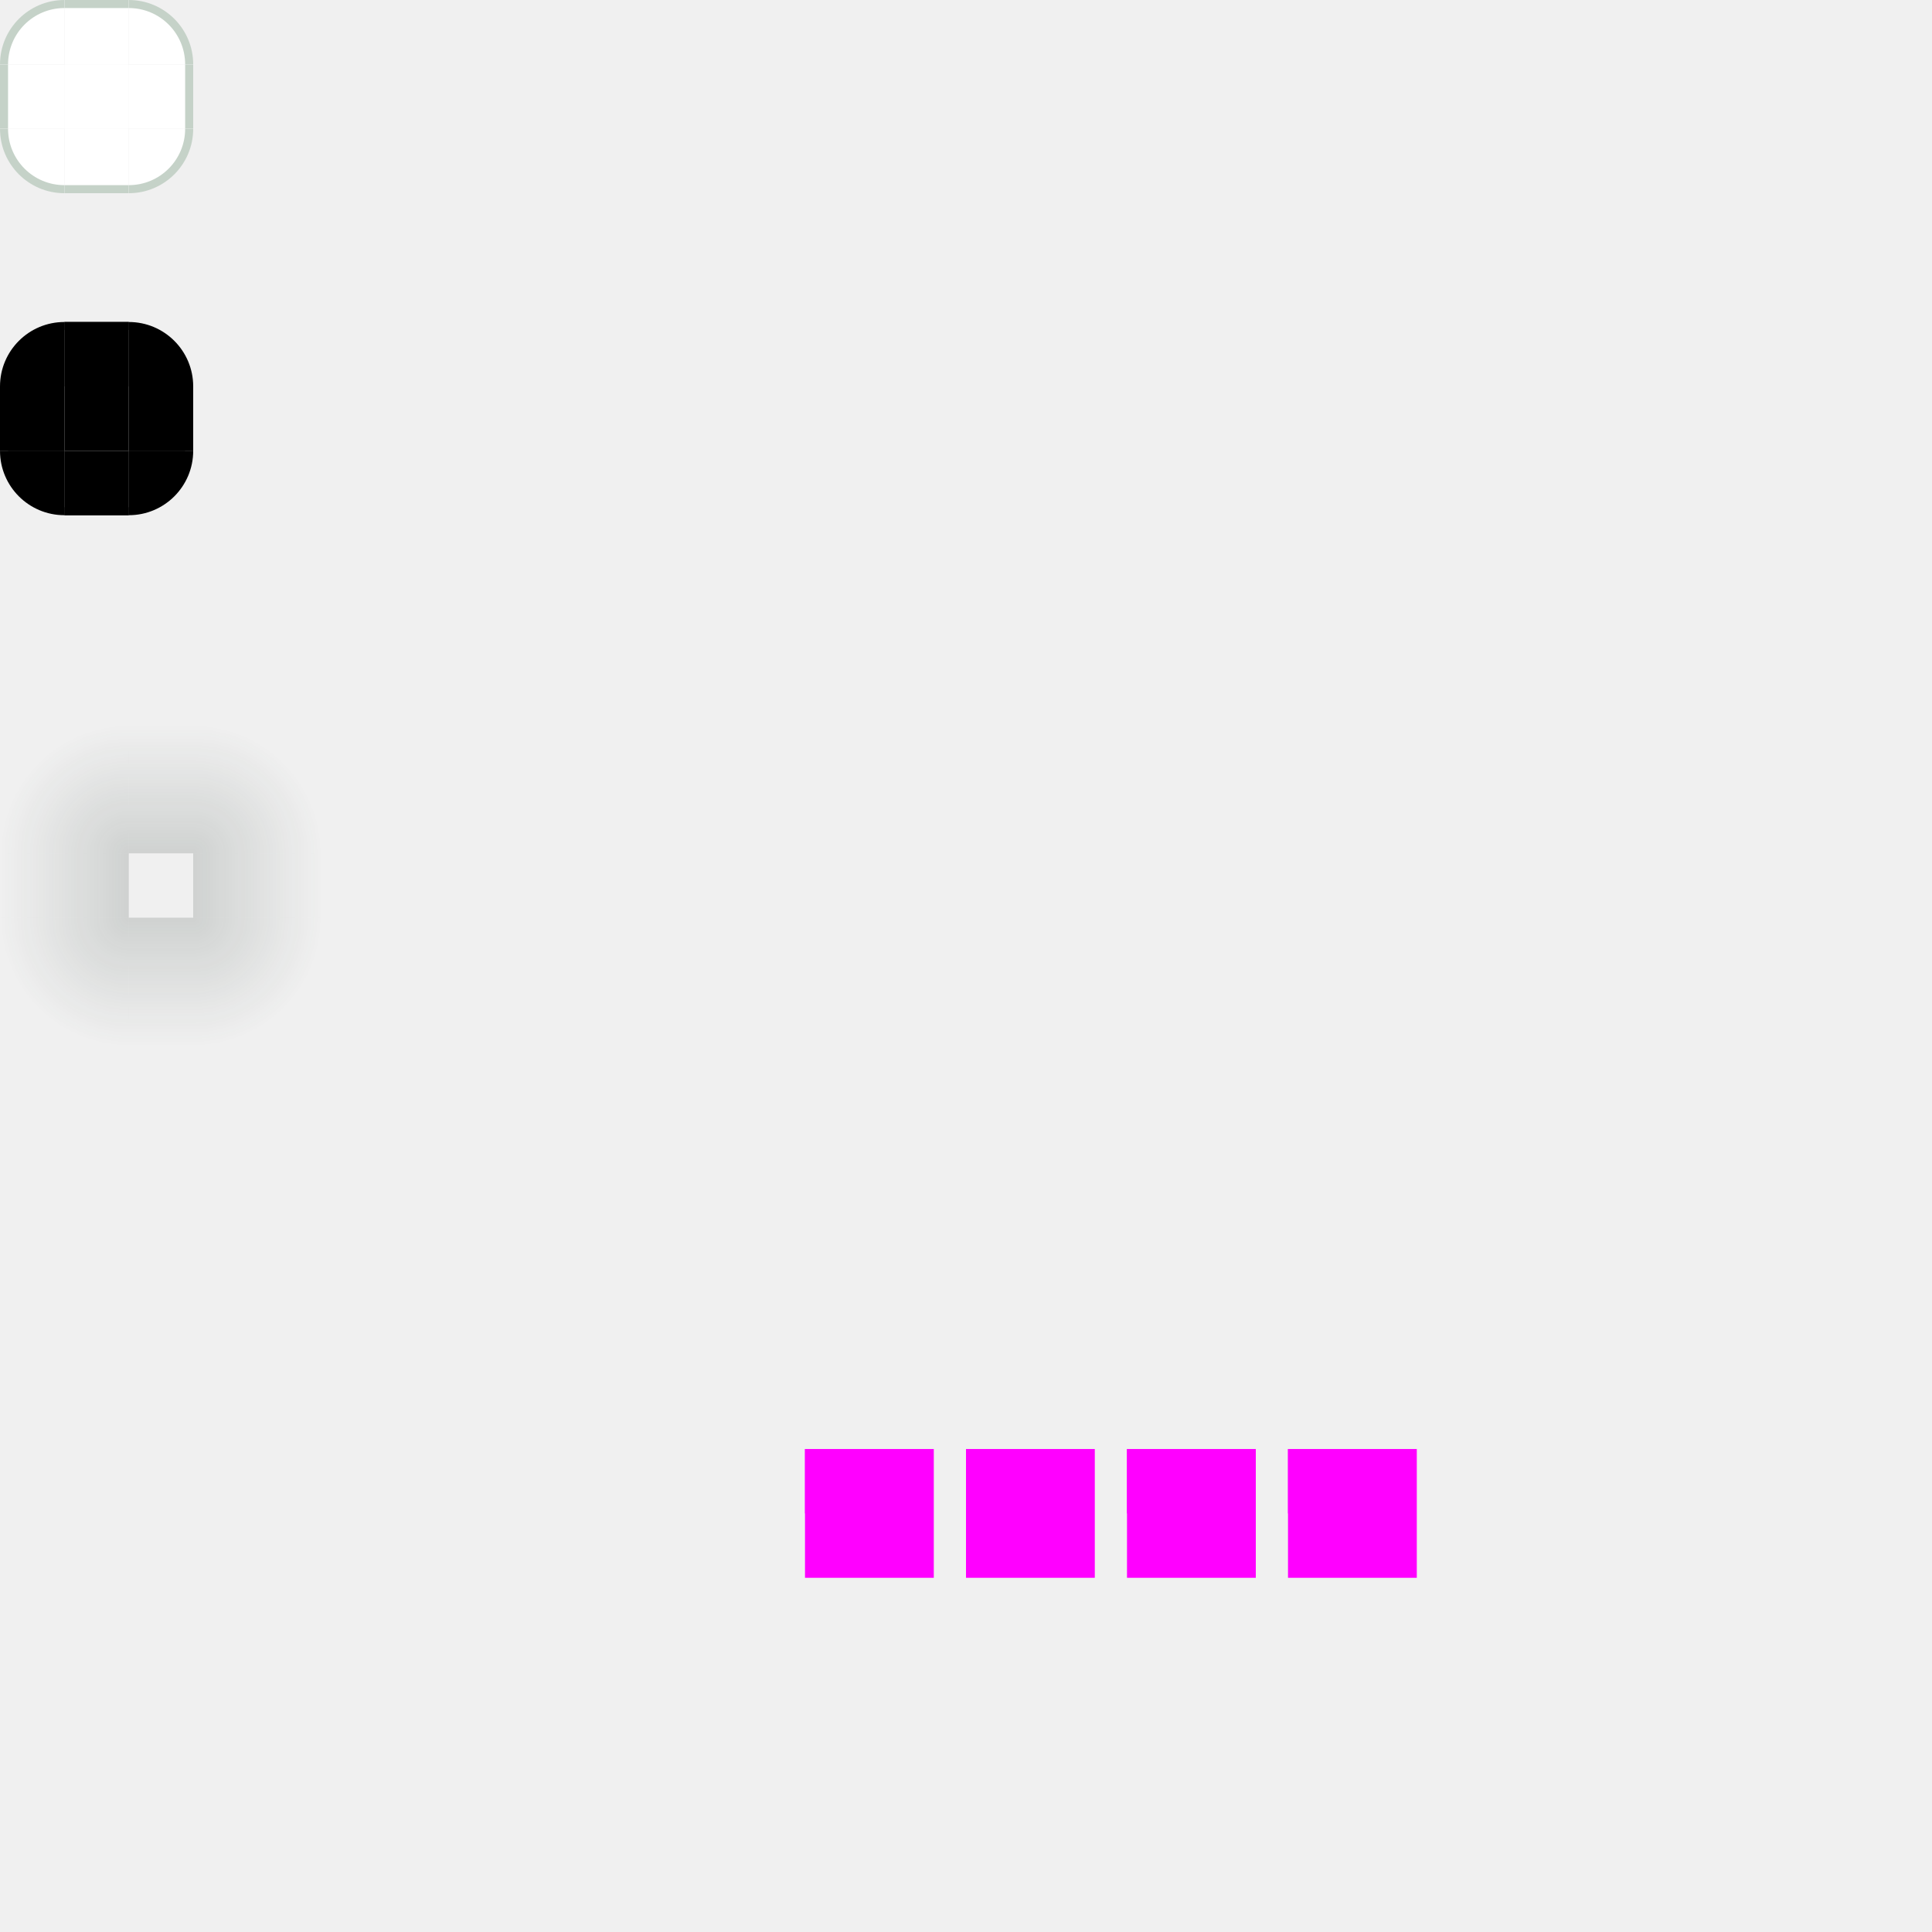
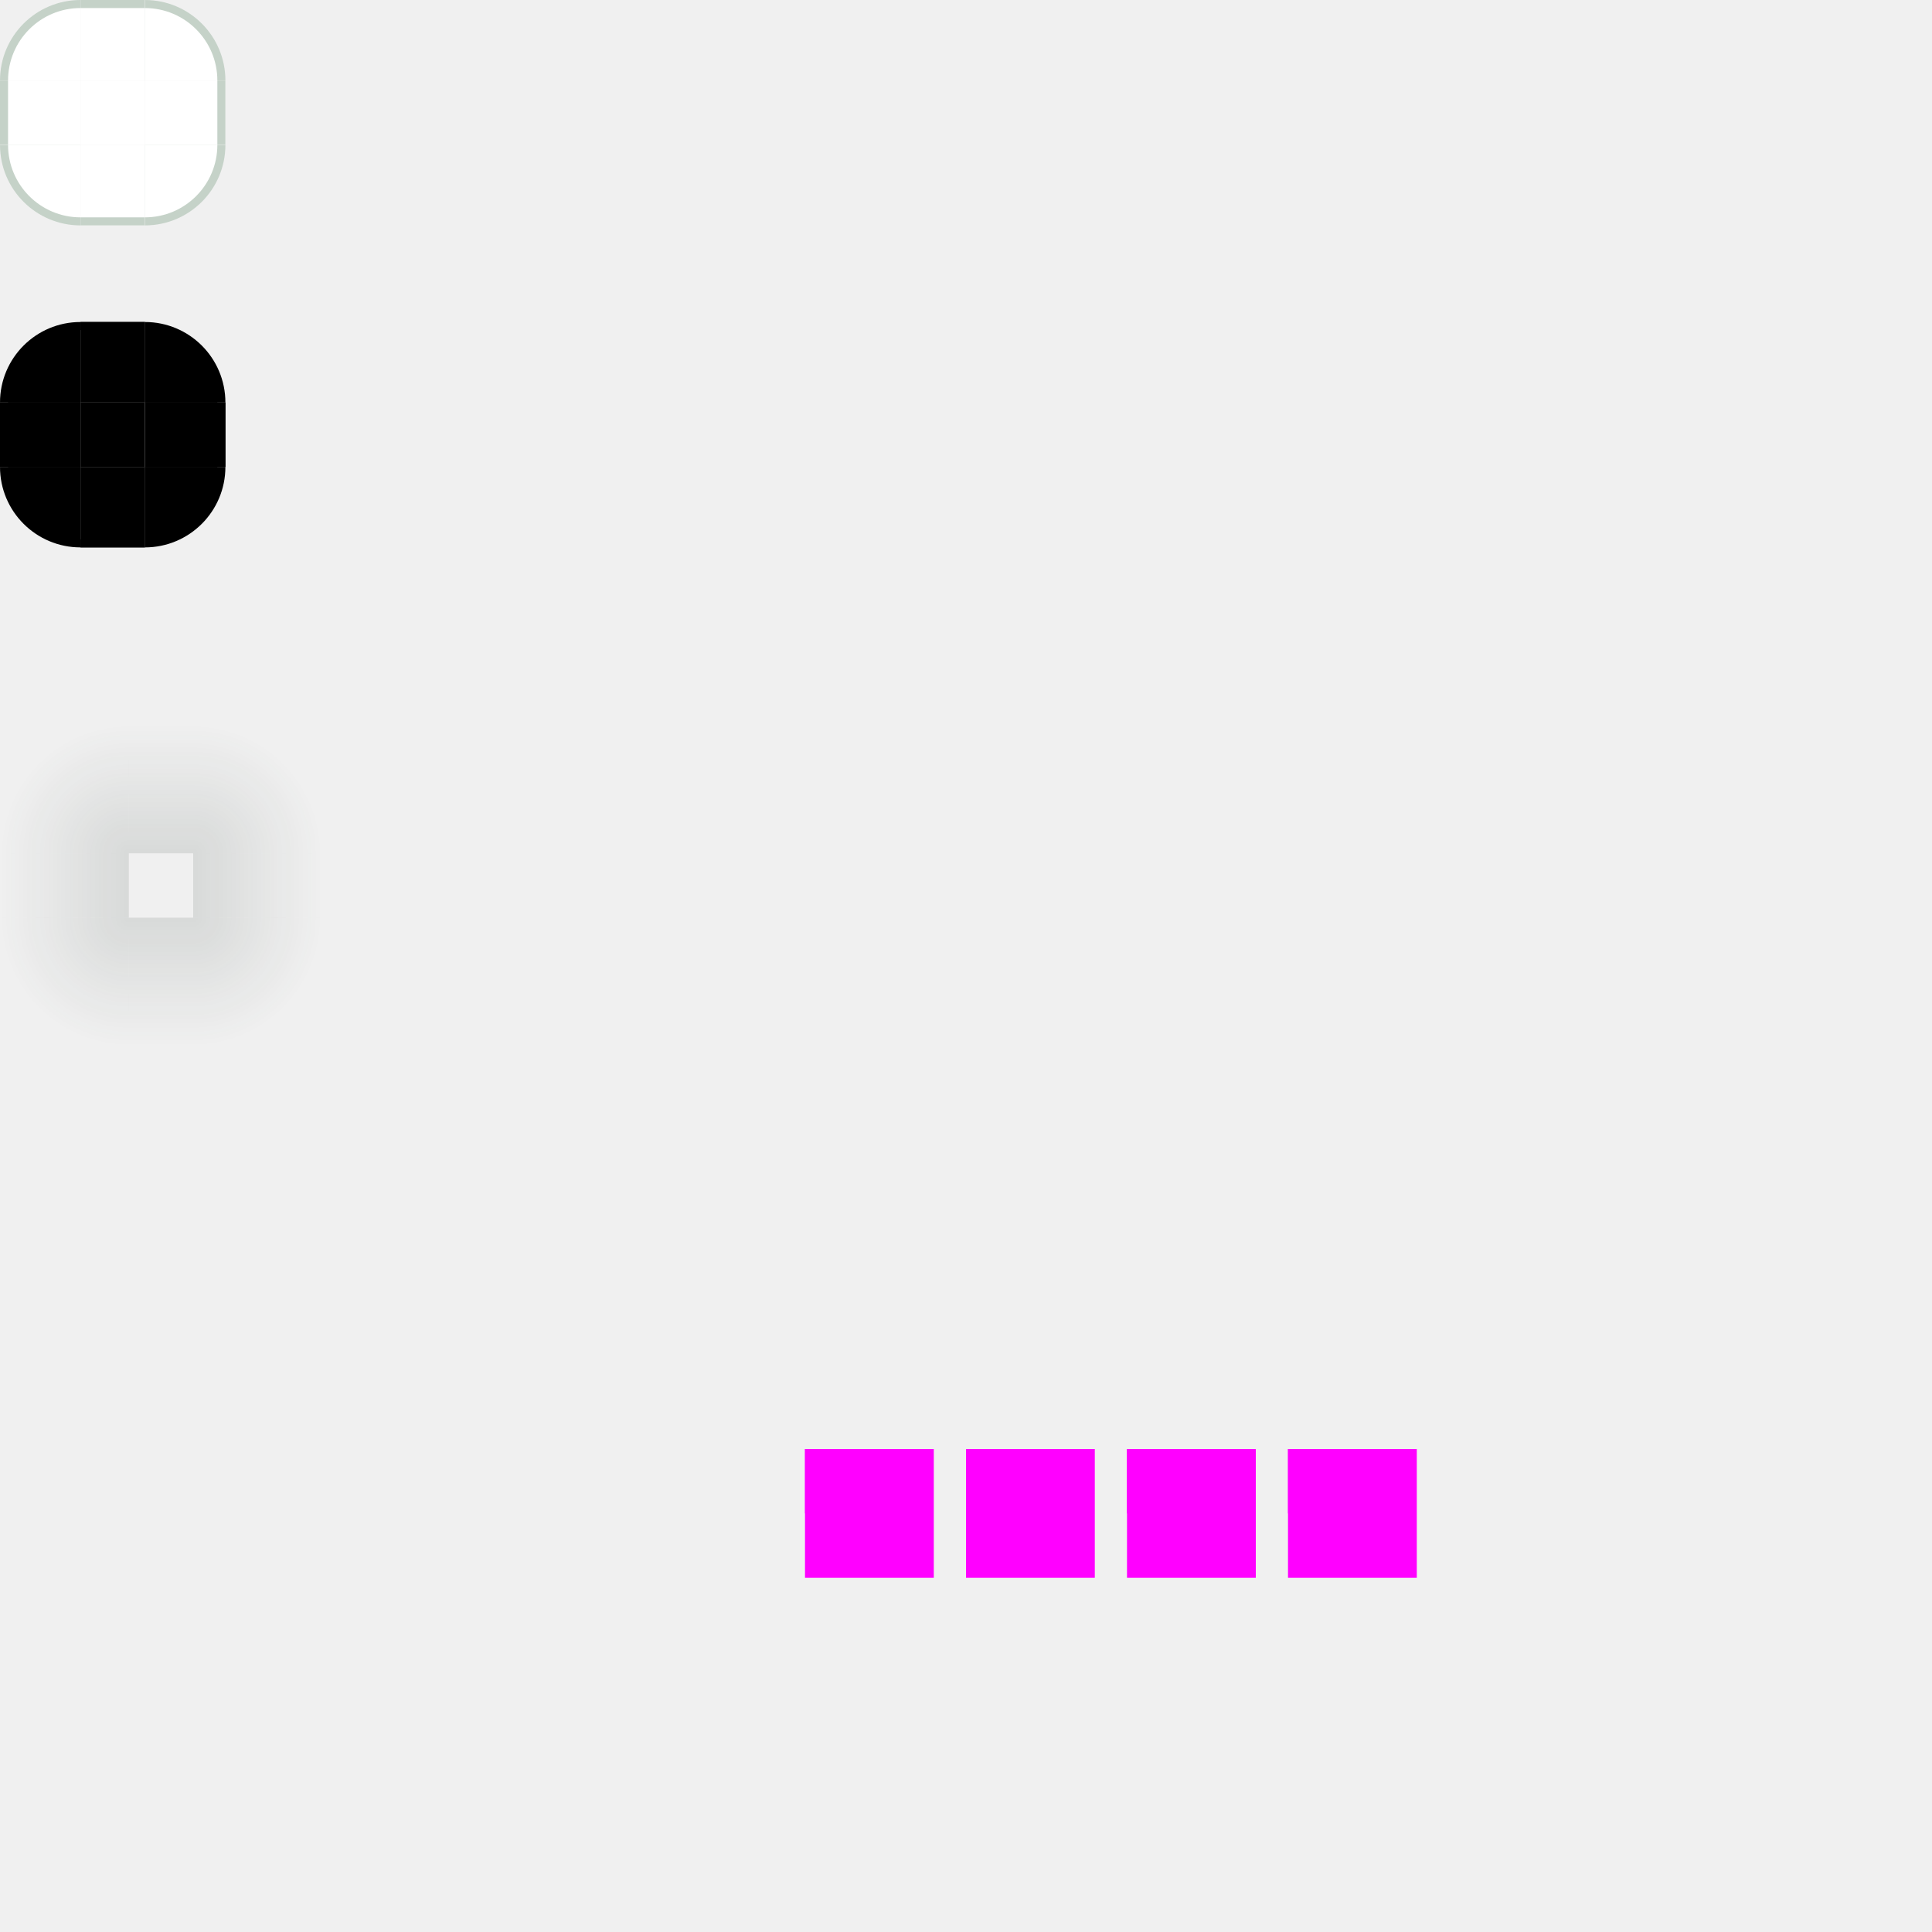
<svg xmlns="http://www.w3.org/2000/svg" width="240" height="240" viewBox="0 0 240 240">
  <defs>
    <linearGradient id="fade" x1="0" y1="0" x2="0" y2="1">
      <stop stop-color="#25352D" stop-opacity="0" />
-       <stop offset="1" stop-color="#25352D" stop-opacity=".16" />
+       <stop offset="1" stop-color="#25352D" stop-opacity=".12" />
    </linearGradient>
    <radialGradient id="corner" cx="1" cy="1" r="1">
-       <stop stop-color="#25352D" stop-opacity=".16" />
+       <stop stop-color="#25352D" stop-opacity=".12" />
      <stop offset="1" stop-color="#25352D" stop-opacity="0" />
    </radialGradient>
  </defs>
-   <rect id="center" x="8" y="8" width="8" height="8" fill="#FFFFFF" />
-   <g id="topleft" transform="translate(0,0) rotate(0,4.0,4.0)">
-     <path fill="#C5D2C8" d="M0 8A8 8 0 0 1 8 0V8Z" />
-     <path fill="#FFFFFF" d="M1 8A7 7 0 0 1 8 1V8Z" />
+   <rect id="center" x="10" y="10" width="8" height="8" fill="#FFFFFF" />
+   <g id="topleft" transform="translate(0,0) rotate(0,5.0,5.0)">
+     <path fill="#C5D2C8" d="M0 10A10 10 0 0 1 10 0V10Z" />
+     <path fill="#FFFFFF" d="M1 10A9 9 0 0 1 10 1V10Z" />
  </g>
-   <g id="topright" transform="translate(16,0) rotate(90,4.0,4.0)">
-     <path fill="#C5D2C8" d="M0 8A8 8 0 0 1 8 0V8Z" />
-     <path fill="#FFFFFF" d="M1 8A7 7 0 0 1 8 1V8Z" />
+   <g id="topright" transform="translate(18,0) rotate(90,5.0,5.0)">
+     <path fill="#C5D2C8" d="M0 10A10 10 0 0 1 10 0V10Z" />
+     <path fill="#FFFFFF" d="M1 10A9 9 0 0 1 10 1V10Z" />
  </g>
-   <g id="bottomright" transform="translate(16,16) rotate(180,4.0,4.0)">
-     <path fill="#C5D2C8" d="M0 8A8 8 0 0 1 8 0V8Z" />
-     <path fill="#FFFFFF" d="M1 8A7 7 0 0 1 8 1V8Z" />
+   <g id="bottomright" transform="translate(18,18) rotate(180,5.0,5.0)">
+     <path fill="#C5D2C8" d="M0 10A10 10 0 0 1 10 0V10Z" />
+     <path fill="#FFFFFF" d="M1 10A9 9 0 0 1 10 1V10Z" />
  </g>
-   <g id="bottomleft" transform="translate(0,16) rotate(270,4.0,4.0)">
-     <path fill="#C5D2C8" d="M0 8A8 8 0 0 1 8 0V8Z" />
-     <path fill="#FFFFFF" d="M1 8A7 7 0 0 1 8 1V8Z" />
+   <g id="bottomleft" transform="translate(0,18) rotate(270,5.0,5.0)">
+     <path fill="#C5D2C8" d="M0 10A10 10 0 0 1 10 0V10Z" />
+     <path fill="#FFFFFF" d="M1 10A9 9 0 0 1 10 1V10Z" />
  </g>
  <g id="top">
-     <rect x="8" y="0" width="8" height="8" fill="#FFFFFF" />
-     <rect x="8" y="0" width="8" height="1" fill="#C5D2C8" />
+     <rect x="10" y="0" width="8" height="10" fill="#FFFFFF" />
+     <rect x="10" y="0" width="8" height="1" fill="#C5D2C8" />
  </g>
  <g id="bottom">
-     <rect x="8" y="16" width="8" height="8" fill="#FFFFFF" />
-     <rect x="8" y="23" width="8" height="1" fill="#C5D2C8" />
+     <rect x="10" y="18" width="8" height="10" fill="#FFFFFF" />
+     <rect x="10" y="27" width="8" height="1" fill="#C5D2C8" />
  </g>
  <g id="left">
-     <rect x="0" y="8" width="8" height="8" fill="#FFFFFF" />
-     <rect x="0" y="8" width="1" height="8" fill="#C5D2C8" />
+     <rect x="0" y="10" width="10" height="8" fill="#FFFFFF" />
+     <rect x="0" y="10" width="1" height="8" fill="#C5D2C8" />
  </g>
  <g id="right">
-     <rect x="16" y="8" width="8" height="8" fill="#FFFFFF" />
-     <rect x="23" y="8" width="1" height="8" fill="#C5D2C8" />
+     <rect x="18" y="10" width="10" height="8" fill="#FFFFFF" />
+     <rect x="27" y="10" width="1" height="8" fill="#C5D2C8" />
  </g>
-   <rect id="mask-center" x="8" y="48" width="8" height="8" fill="#000000" />
-   <g id="mask-topleft" transform="translate(0,40) rotate(0,4.0,4.0)">
-     <path fill="#000000" d="M0 8A8 8 0 0 1 8 0V8Z" />
-     <path fill="#000000" d="M1 8A7 7 0 0 1 8 1V8Z" />
+   <rect id="mask-center" x="10" y="50" width="8" height="8" fill="#000000" />
+   <g id="mask-topleft" transform="translate(0,40) rotate(0,5.0,5.0)">
+     <path fill="#000000" d="M0 10A10 10 0 0 1 10 0V10Z" />
+     <path fill="#000000" d="M1 10A9 9 0 0 1 10 1V10Z" />
  </g>
-   <g id="mask-topright" transform="translate(16,40) rotate(90,4.0,4.0)">
-     <path fill="#000000" d="M0 8A8 8 0 0 1 8 0V8Z" />
-     <path fill="#000000" d="M1 8A7 7 0 0 1 8 1V8Z" />
+   <g id="mask-topright" transform="translate(18,40) rotate(90,5.0,5.0)">
+     <path fill="#000000" d="M0 10A10 10 0 0 1 10 0V10Z" />
+     <path fill="#000000" d="M1 10A9 9 0 0 1 10 1V10Z" />
  </g>
-   <g id="mask-bottomright" transform="translate(16,56) rotate(180,4.0,4.0)">
-     <path fill="#000000" d="M0 8A8 8 0 0 1 8 0V8Z" />
-     <path fill="#000000" d="M1 8A7 7 0 0 1 8 1V8Z" />
+   <g id="mask-bottomright" transform="translate(18,58) rotate(180,5.0,5.0)">
+     <path fill="#000000" d="M0 10A10 10 0 0 1 10 0V10Z" />
+     <path fill="#000000" d="M1 10A9 9 0 0 1 10 1V10Z" />
  </g>
-   <g id="mask-bottomleft" transform="translate(0,56) rotate(270,4.0,4.0)">
-     <path fill="#000000" d="M0 8A8 8 0 0 1 8 0V8Z" />
-     <path fill="#000000" d="M1 8A7 7 0 0 1 8 1V8Z" />
+   <g id="mask-bottomleft" transform="translate(0,58) rotate(270,5.0,5.0)">
+     <path fill="#000000" d="M0 10A10 10 0 0 1 10 0V10Z" />
+     <path fill="#000000" d="M1 10A9 9 0 0 1 10 1V10Z" />
  </g>
  <g id="mask-top">
-     <rect x="8" y="40" width="8" height="8" fill="#000000" />
-     <rect x="8" y="40" width="8" height="1" fill="#000000" />
+     <rect x="10" y="40" width="8" height="10" fill="#000000" />
+     <rect x="10" y="40" width="8" height="1" fill="#000000" />
  </g>
  <g id="mask-bottom">
-     <rect x="8" y="56" width="8" height="8" fill="#000000" />
-     <rect x="8" y="63" width="8" height="1" fill="#000000" />
+     <rect x="10" y="58" width="8" height="10" fill="#000000" />
+     <rect x="10" y="67" width="8" height="1" fill="#000000" />
  </g>
  <g id="mask-left">
-     <rect x="0" y="48" width="8" height="8" fill="#000000" />
-     <rect x="0" y="48" width="1" height="8" fill="#000000" />
+     <rect x="0" y="50" width="10" height="8" fill="#000000" />
+     <rect x="0" y="50" width="1" height="8" fill="#000000" />
  </g>
  <g id="mask-right">
-     <rect x="16" y="48" width="8" height="8" fill="#000000" />
-     <rect x="23" y="48" width="1" height="8" fill="#000000" />
+     <rect x="18" y="50" width="10" height="8" fill="#000000" />
+     <rect x="27" y="50" width="1" height="8" fill="#000000" />
  </g>
  <rect id="shadow-topleft" x="0" y="0" width="16" height="16" fill="url(#corner)" transform="translate(0,90) rotate(0,8.0,8.0)" />
  <rect id="shadow-topright" x="0" y="0" width="16" height="16" fill="url(#corner)" transform="translate(24,90) rotate(90,8.0,8.0)" />
  <rect id="shadow-bottomright" x="0" y="0" width="16" height="16" fill="url(#corner)" transform="translate(24,114) rotate(180,8.0,8.0)" />
  <rect id="shadow-bottomleft" x="0" y="0" width="16" height="16" fill="url(#corner)" transform="translate(0,114) rotate(270,8.0,8.0)" />
  <rect id="shadow-top" width="8" height="16" fill="url(#fade)" transform="translate(16,90)" />
  <rect id="shadow-bottom" width="8" height="16" fill="url(#fade)" transform="translate(24,130) rotate(180)" />
  <rect id="shadow-left" width="8" height="16" fill="url(#fade)" transform="translate(0,114) rotate(-90)" />
  <rect id="shadow-right" width="8" height="16" fill="url(#fade)" transform="translate(40,106) rotate(90)" />
  <rect id="hint-top-margin" x="100" y="180" width="8" height="8" fill="#FF00FF" />
  <rect id="hint-bottom-margin" x="120" y="180" width="8" height="8" fill="#FF00FF" />
  <rect id="hint-left-margin" x="140" y="180" width="8" height="8" fill="#FF00FF" />
  <rect id="hint-right-margin" x="160" y="180" width="8" height="8" fill="#FF00FF" />
  <rect id="shadow-hint-top-margin" x="100" y="180" width="16" height="16" fill="#FF00FF" />
  <rect id="shadow-hint-bottom-margin" x="120" y="180" width="16" height="16" fill="#FF00FF" />
  <rect id="shadow-hint-left-margin" x="140" y="180" width="16" height="16" fill="#FF00FF" />
  <rect id="shadow-hint-right-margin" x="160" y="180" width="16" height="16" fill="#FF00FF" />
</svg>
